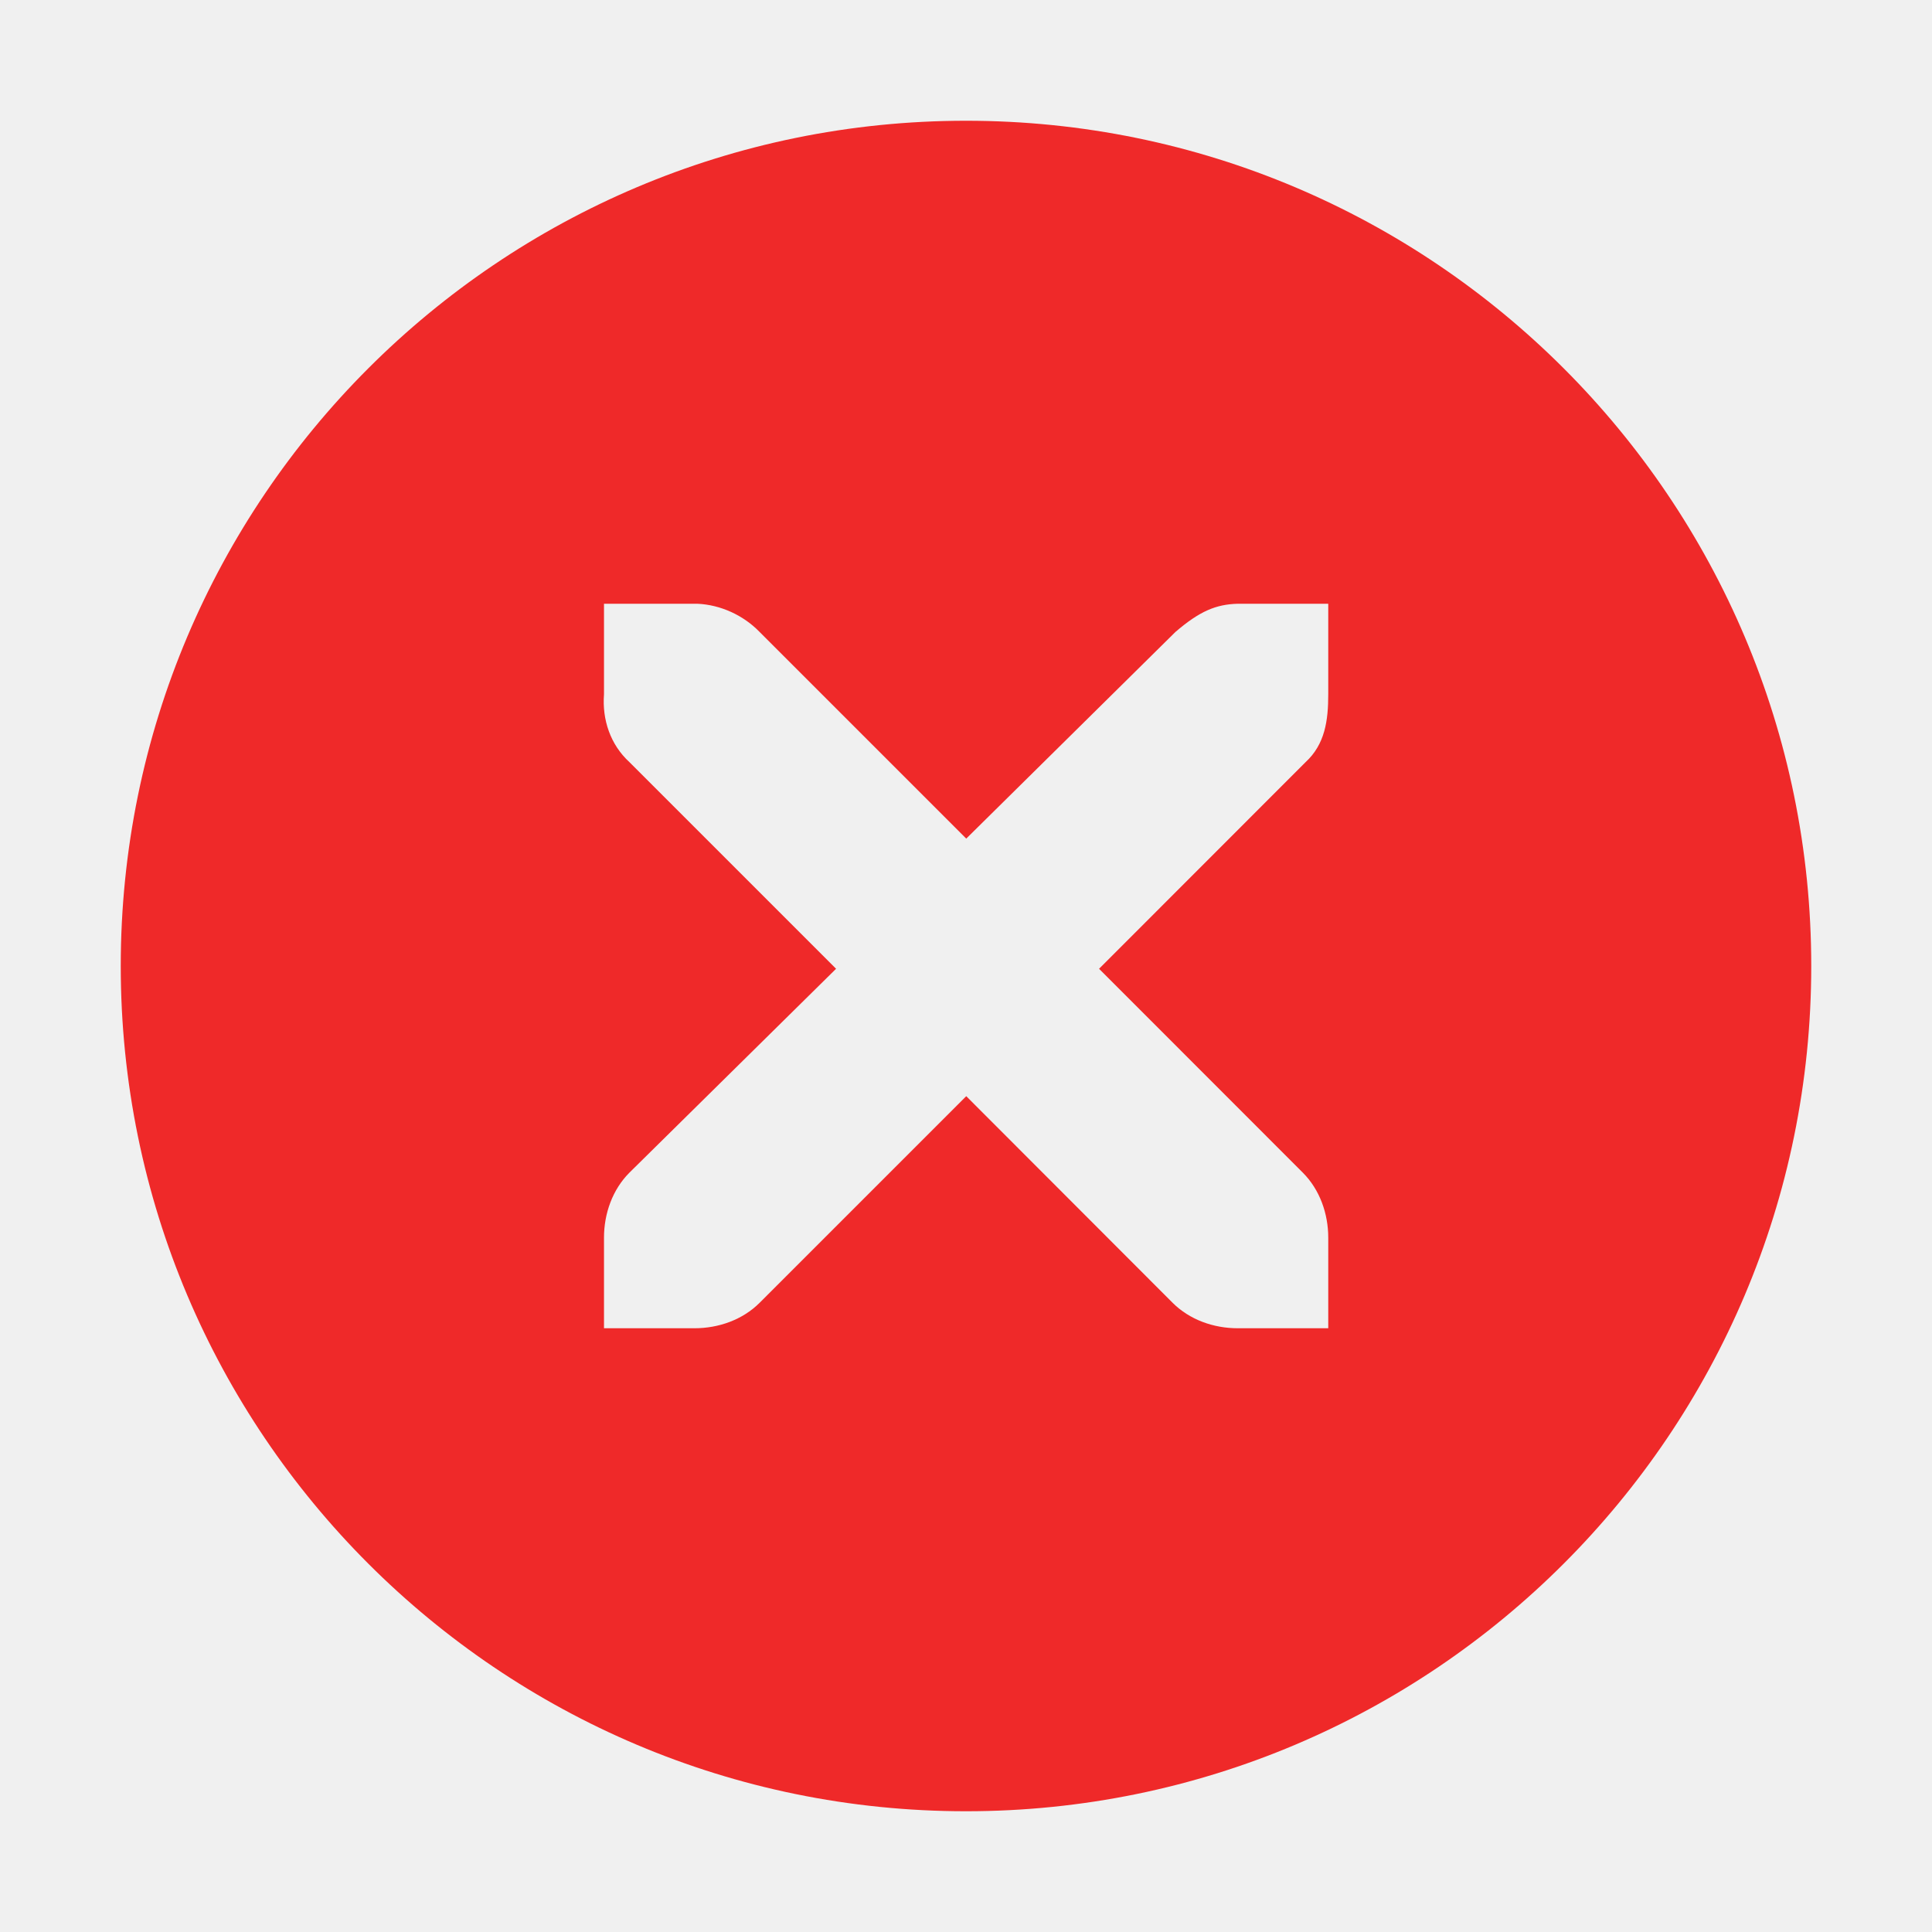
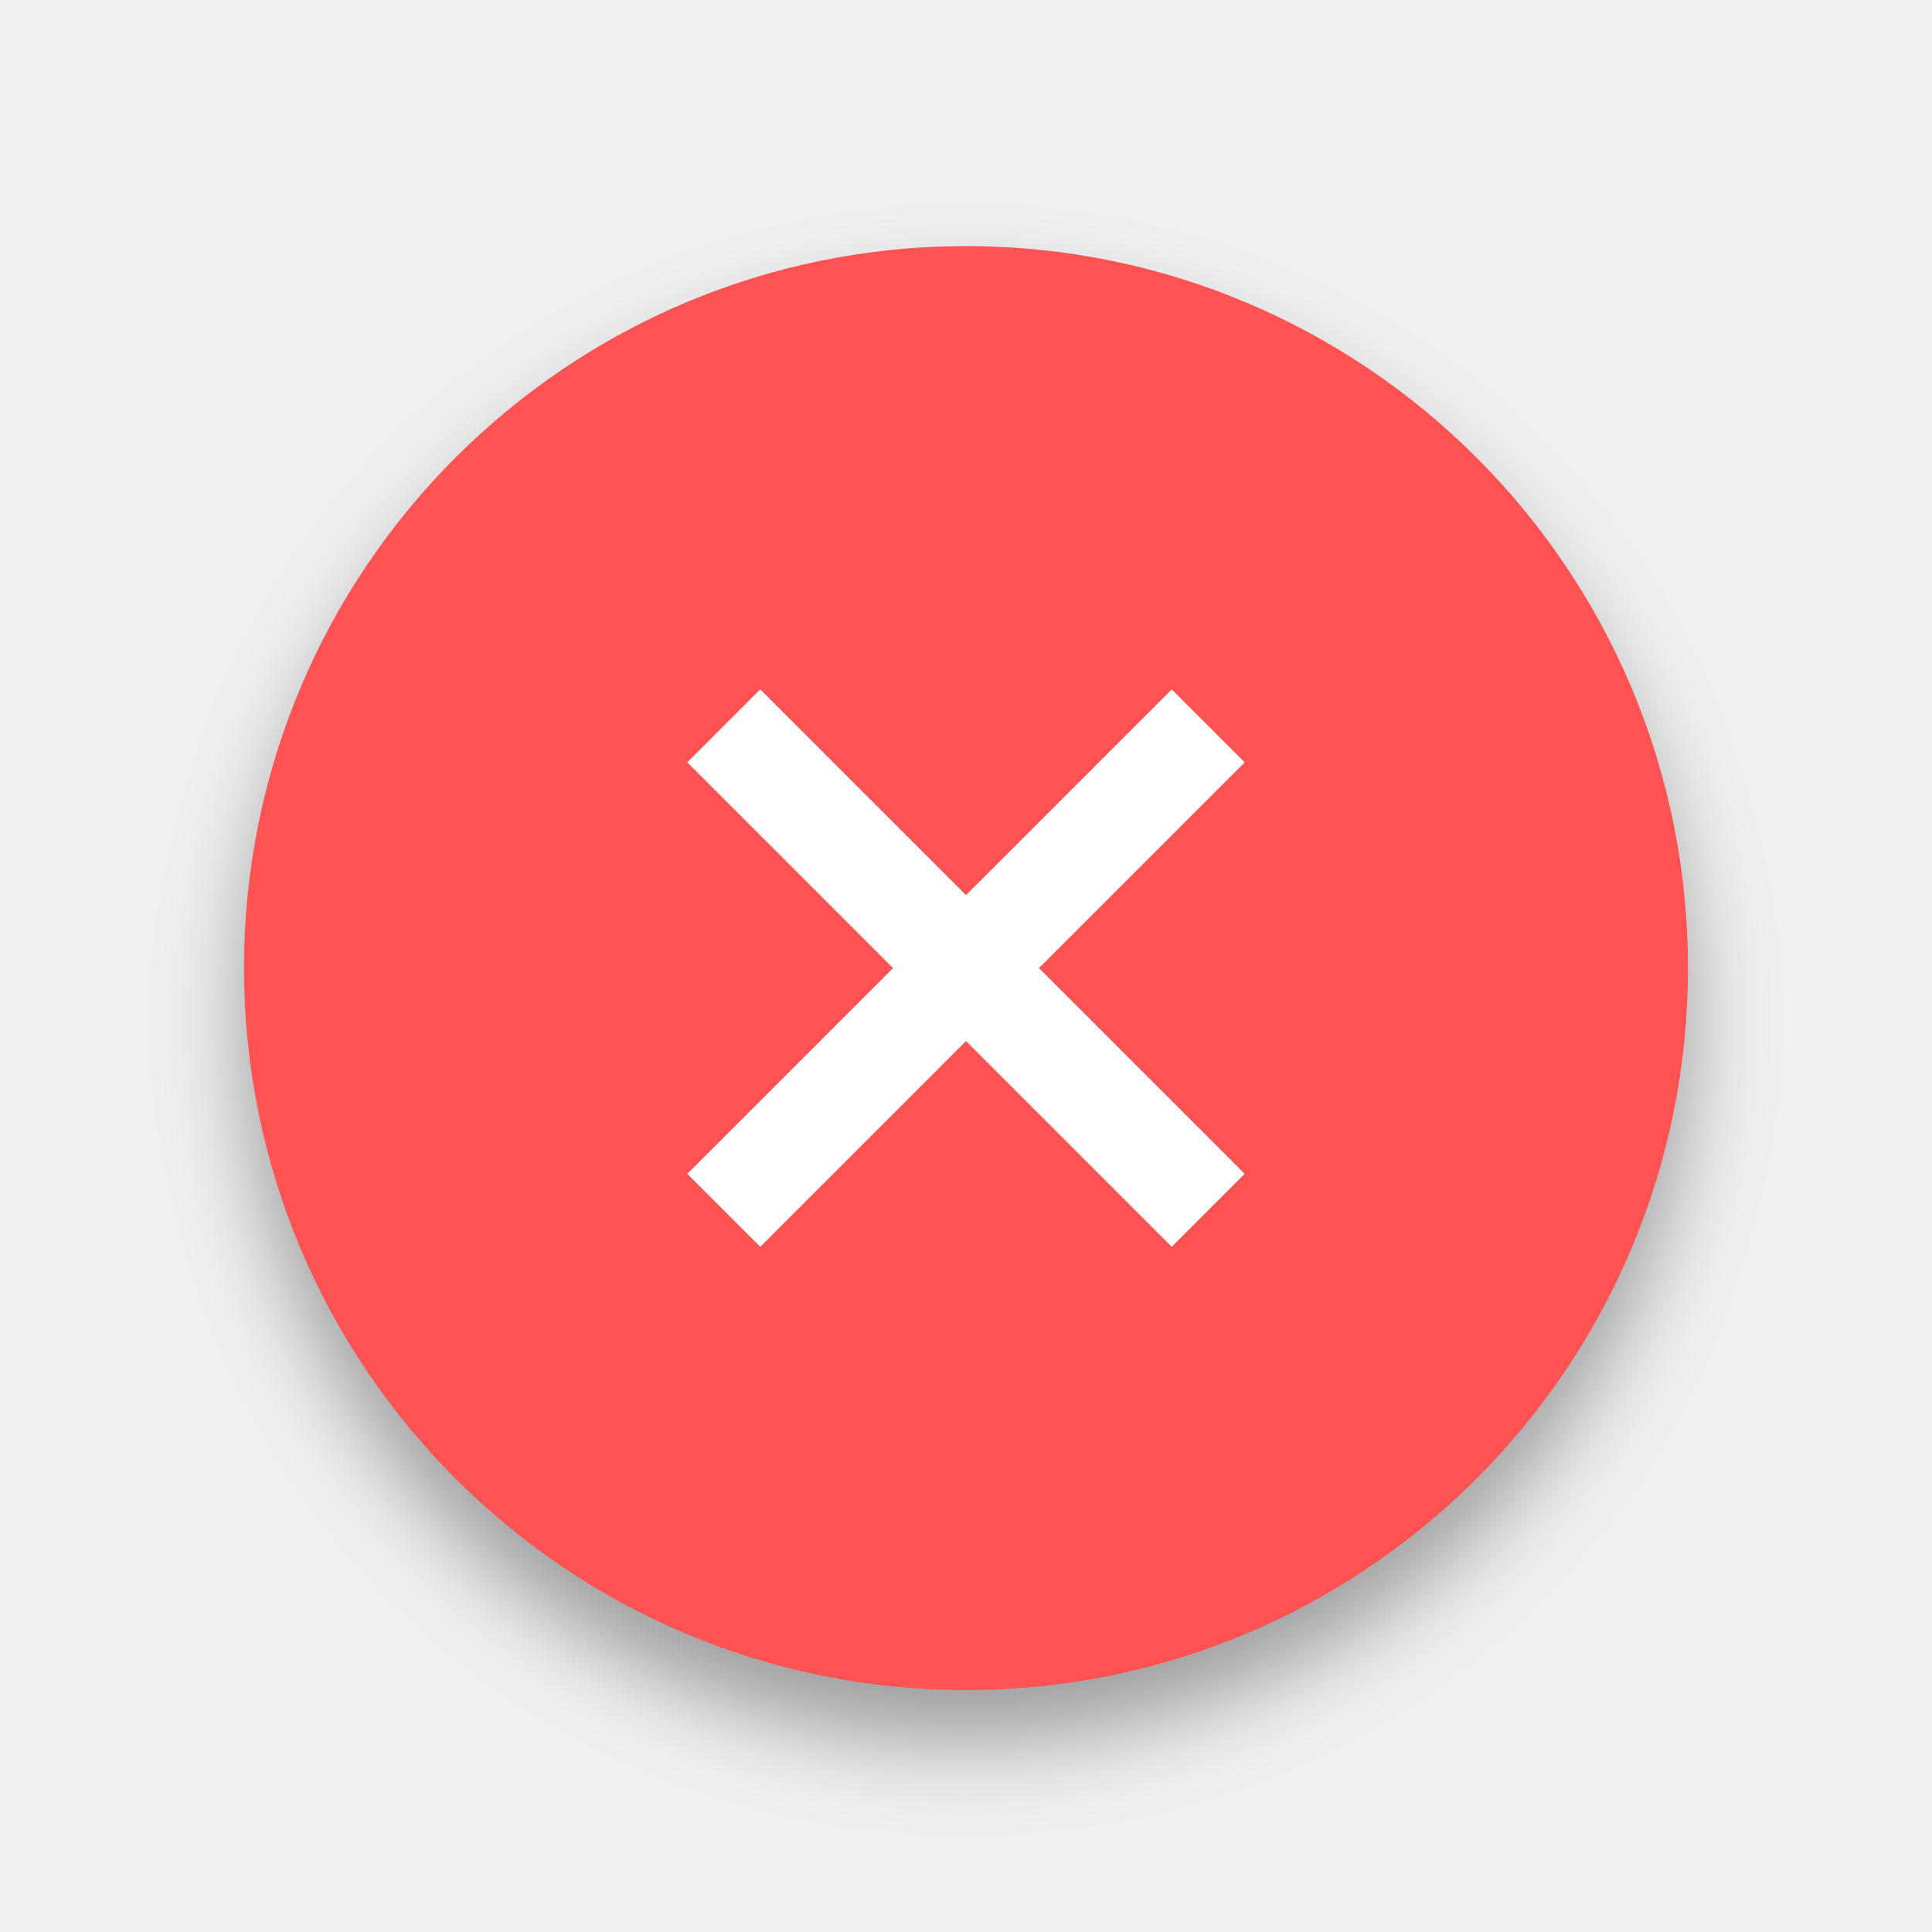
- <svg xmlns="http://www.w3.org/2000/svg" version="1.0" height="16" width="16">
-   <path fill="#ef2929" d="M 8 1 A 7 7 0 0 0 1 8 A 7 7 0 0 0 8 15 A 7 7 0 0 0 15 8 A 7 7 0 0 0 8 1 z M 5.002 5 L 5.752 5 C 5.76 5 5.768 5 5.775 5 C 5.967 5.008 6.158 5.096 6.291 5.234 L 8.002 6.945 L 9.734 5.234 C 9.934 5.062 10.069 5.005 10.25 5 L 11 5 L 11 5.75 C 11 5.965 10.974 6.163 10.812 6.312 L 9.102 8.023 L 10.789 9.711 C 10.93 9.852 11 10.051 11 10.25 L 11 11 L 10.25 11 C 10.051 11 9.852 10.93 9.711 10.789 L 8.002 9.078 L 6.291 10.789 C 6.15 10.93 5.951 11 5.752 11 L 5.002 11 L 5.002 10.25 C 5.002 10.051 5.072 9.852 5.213 9.711 L 6.924 8.023 L 5.213 6.312 C 5.055 6.167 4.986 5.961 5.002 5.75 L 5.002 5 z " />
+ <svg xmlns="http://www.w3.org/2000/svg" id="svg7384" version="1.1" height="36" width="36">
+   <defs id="defs7386">
+     <filter style="color-interpolation-filters:sRGB" id="filter4169" x="-0.072" width="1.144" y="-0.072" height="1.144">
+       <feGaussianBlur stdDeviation="0.84" id="feGaussianBlur4171" />
+     </filter>
+   </defs>
+   <circle style="fill:#000000;fill-opacity:0.34;stroke:none;filter:url(#filter4169)" id="path2994-7" cx="18" cy="19" r="14" transform="matrix(0.96096,0,0,0.96096,0.7027201,0.7417599)" />
+   <circle style="fill:#ff5252;fill-opacity:1;stroke:none;stroke-width:0.961" id="path2994" cx="18" cy="18.039" r="13.453" />
+   <path id="path4778-0" style="fill:none;fill-opacity:0;fill-rule:evenodd;stroke:#ffffff;stroke-width:1.922;stroke-linecap:square;stroke-linejoin:miter;stroke-miterlimit:4;stroke-dasharray:none;stroke-opacity:1" d="m 14.166,14.205 c 7.668,7.668 7.668,7.668 7.668,7.668 m -7.668,0 C 21.834,14.205 21.834,14.205 21.834,14.205" />
</svg>
